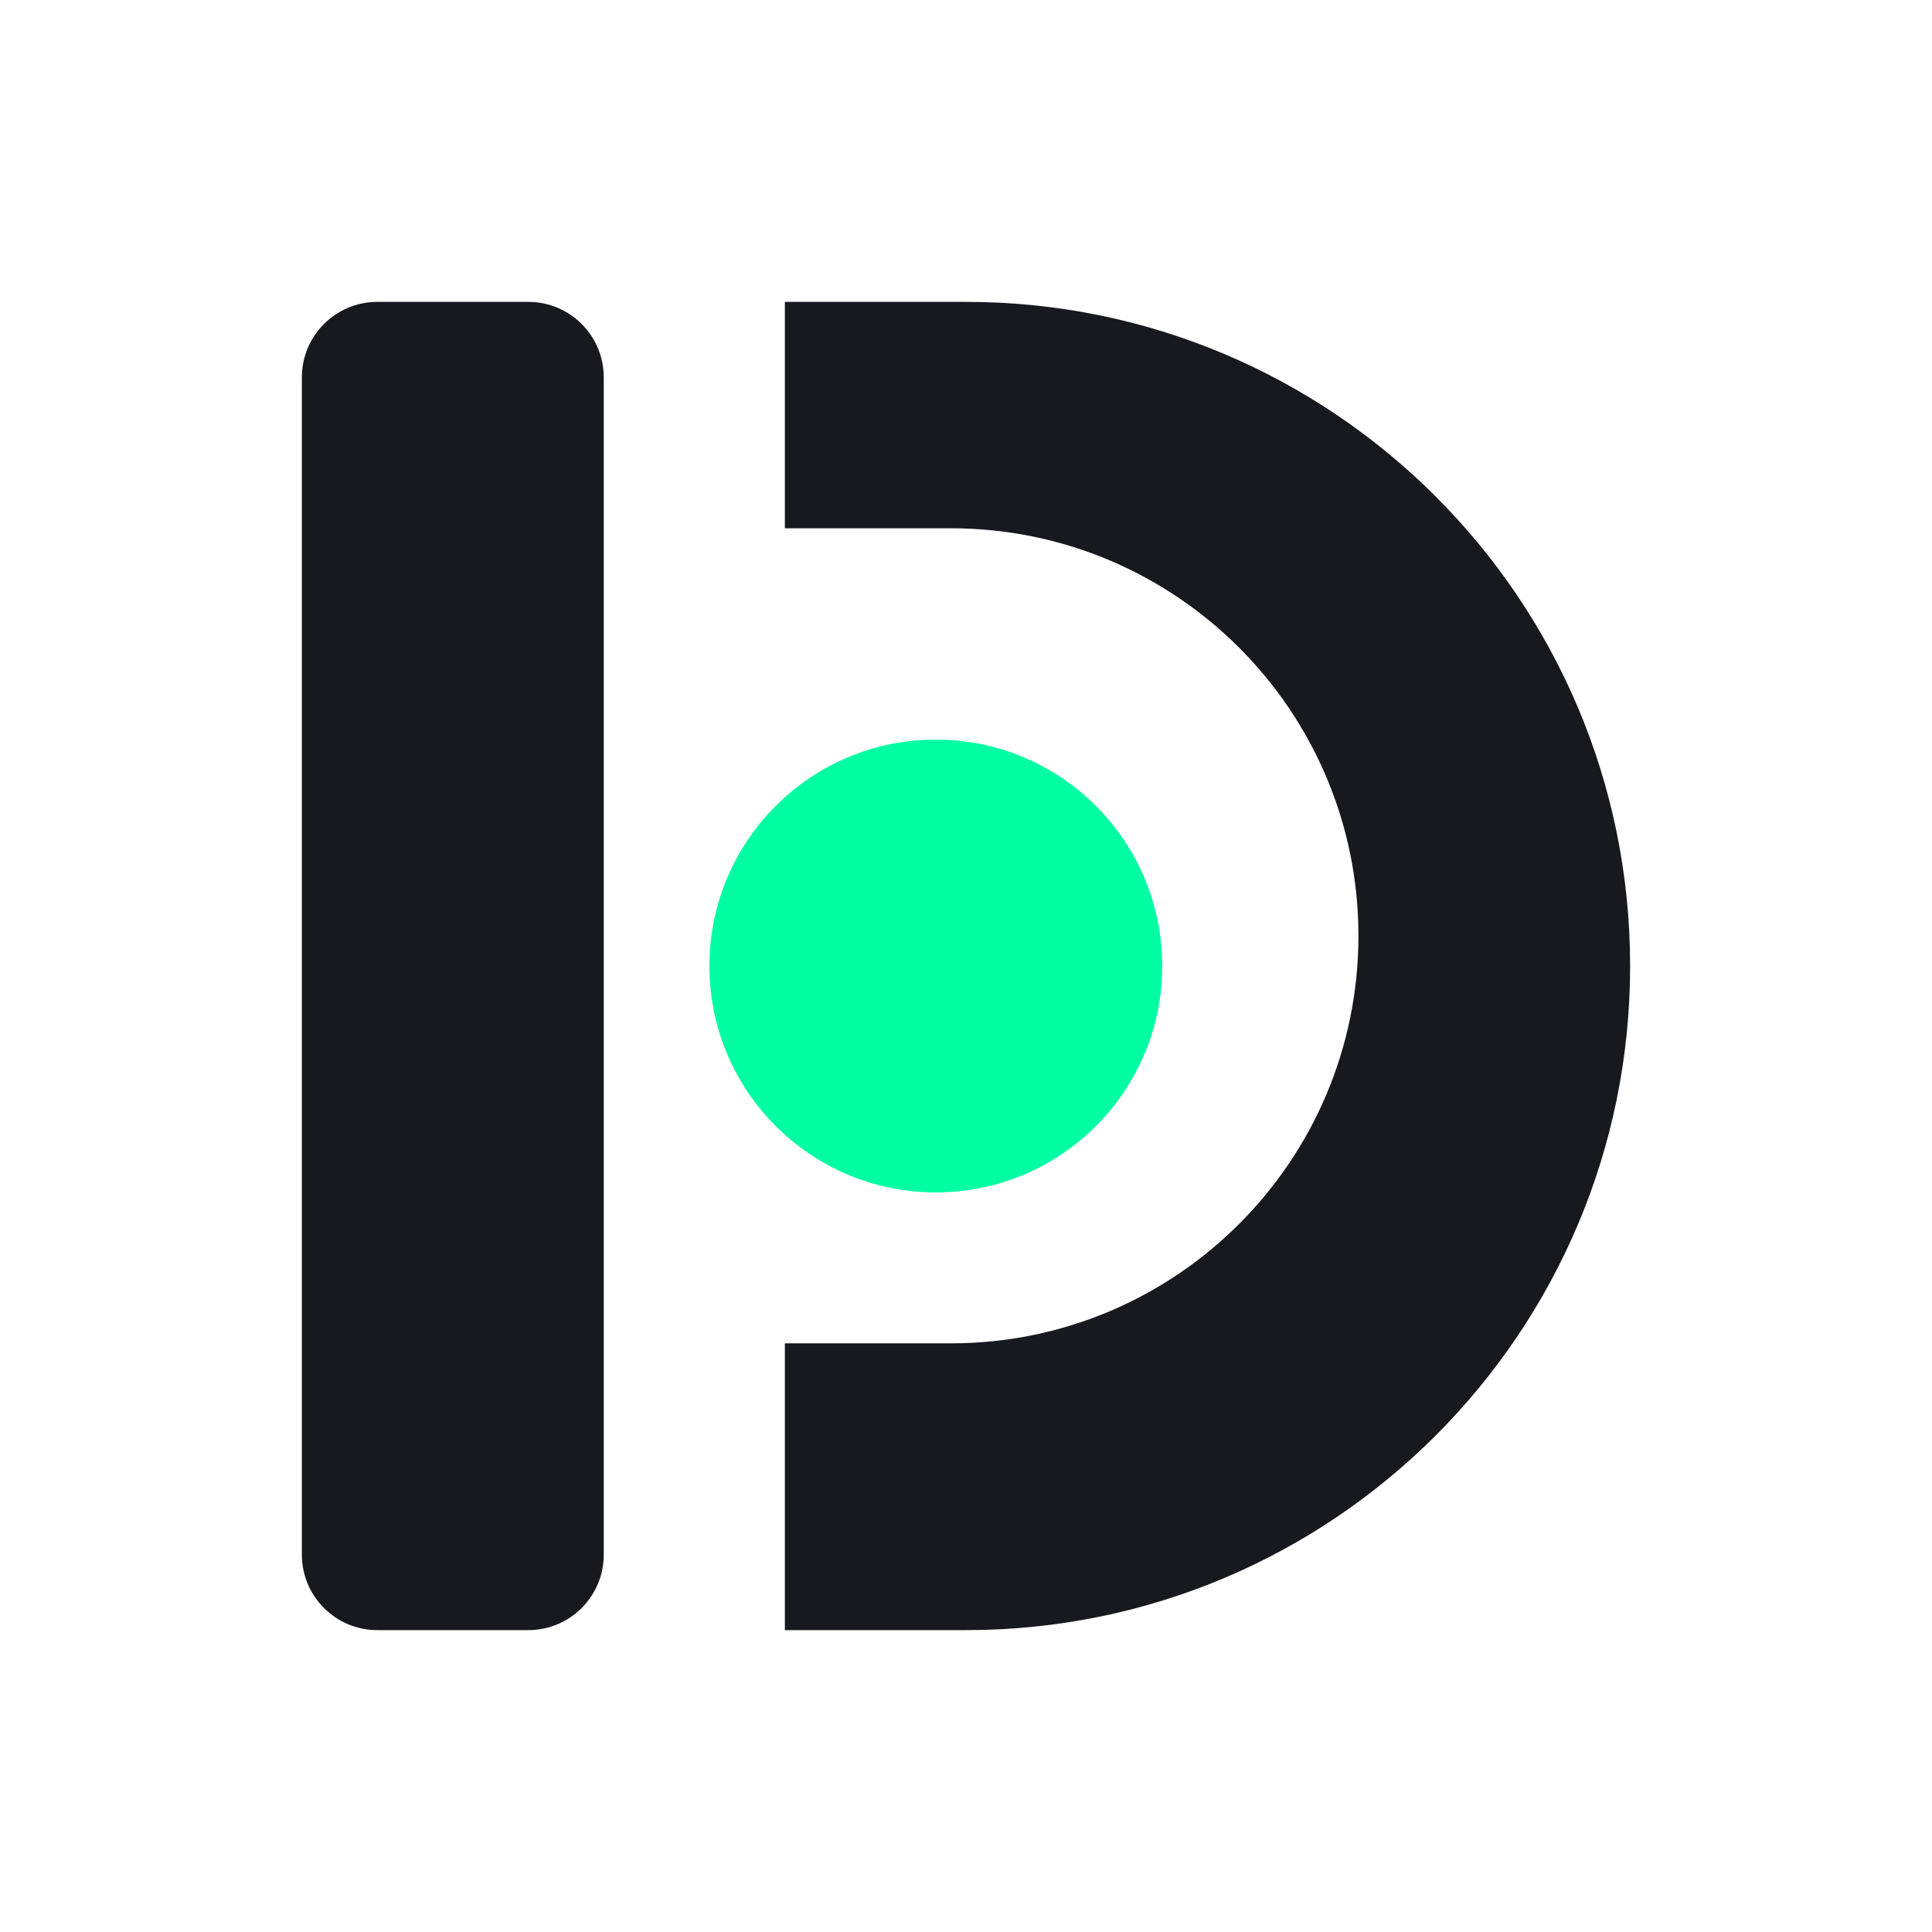
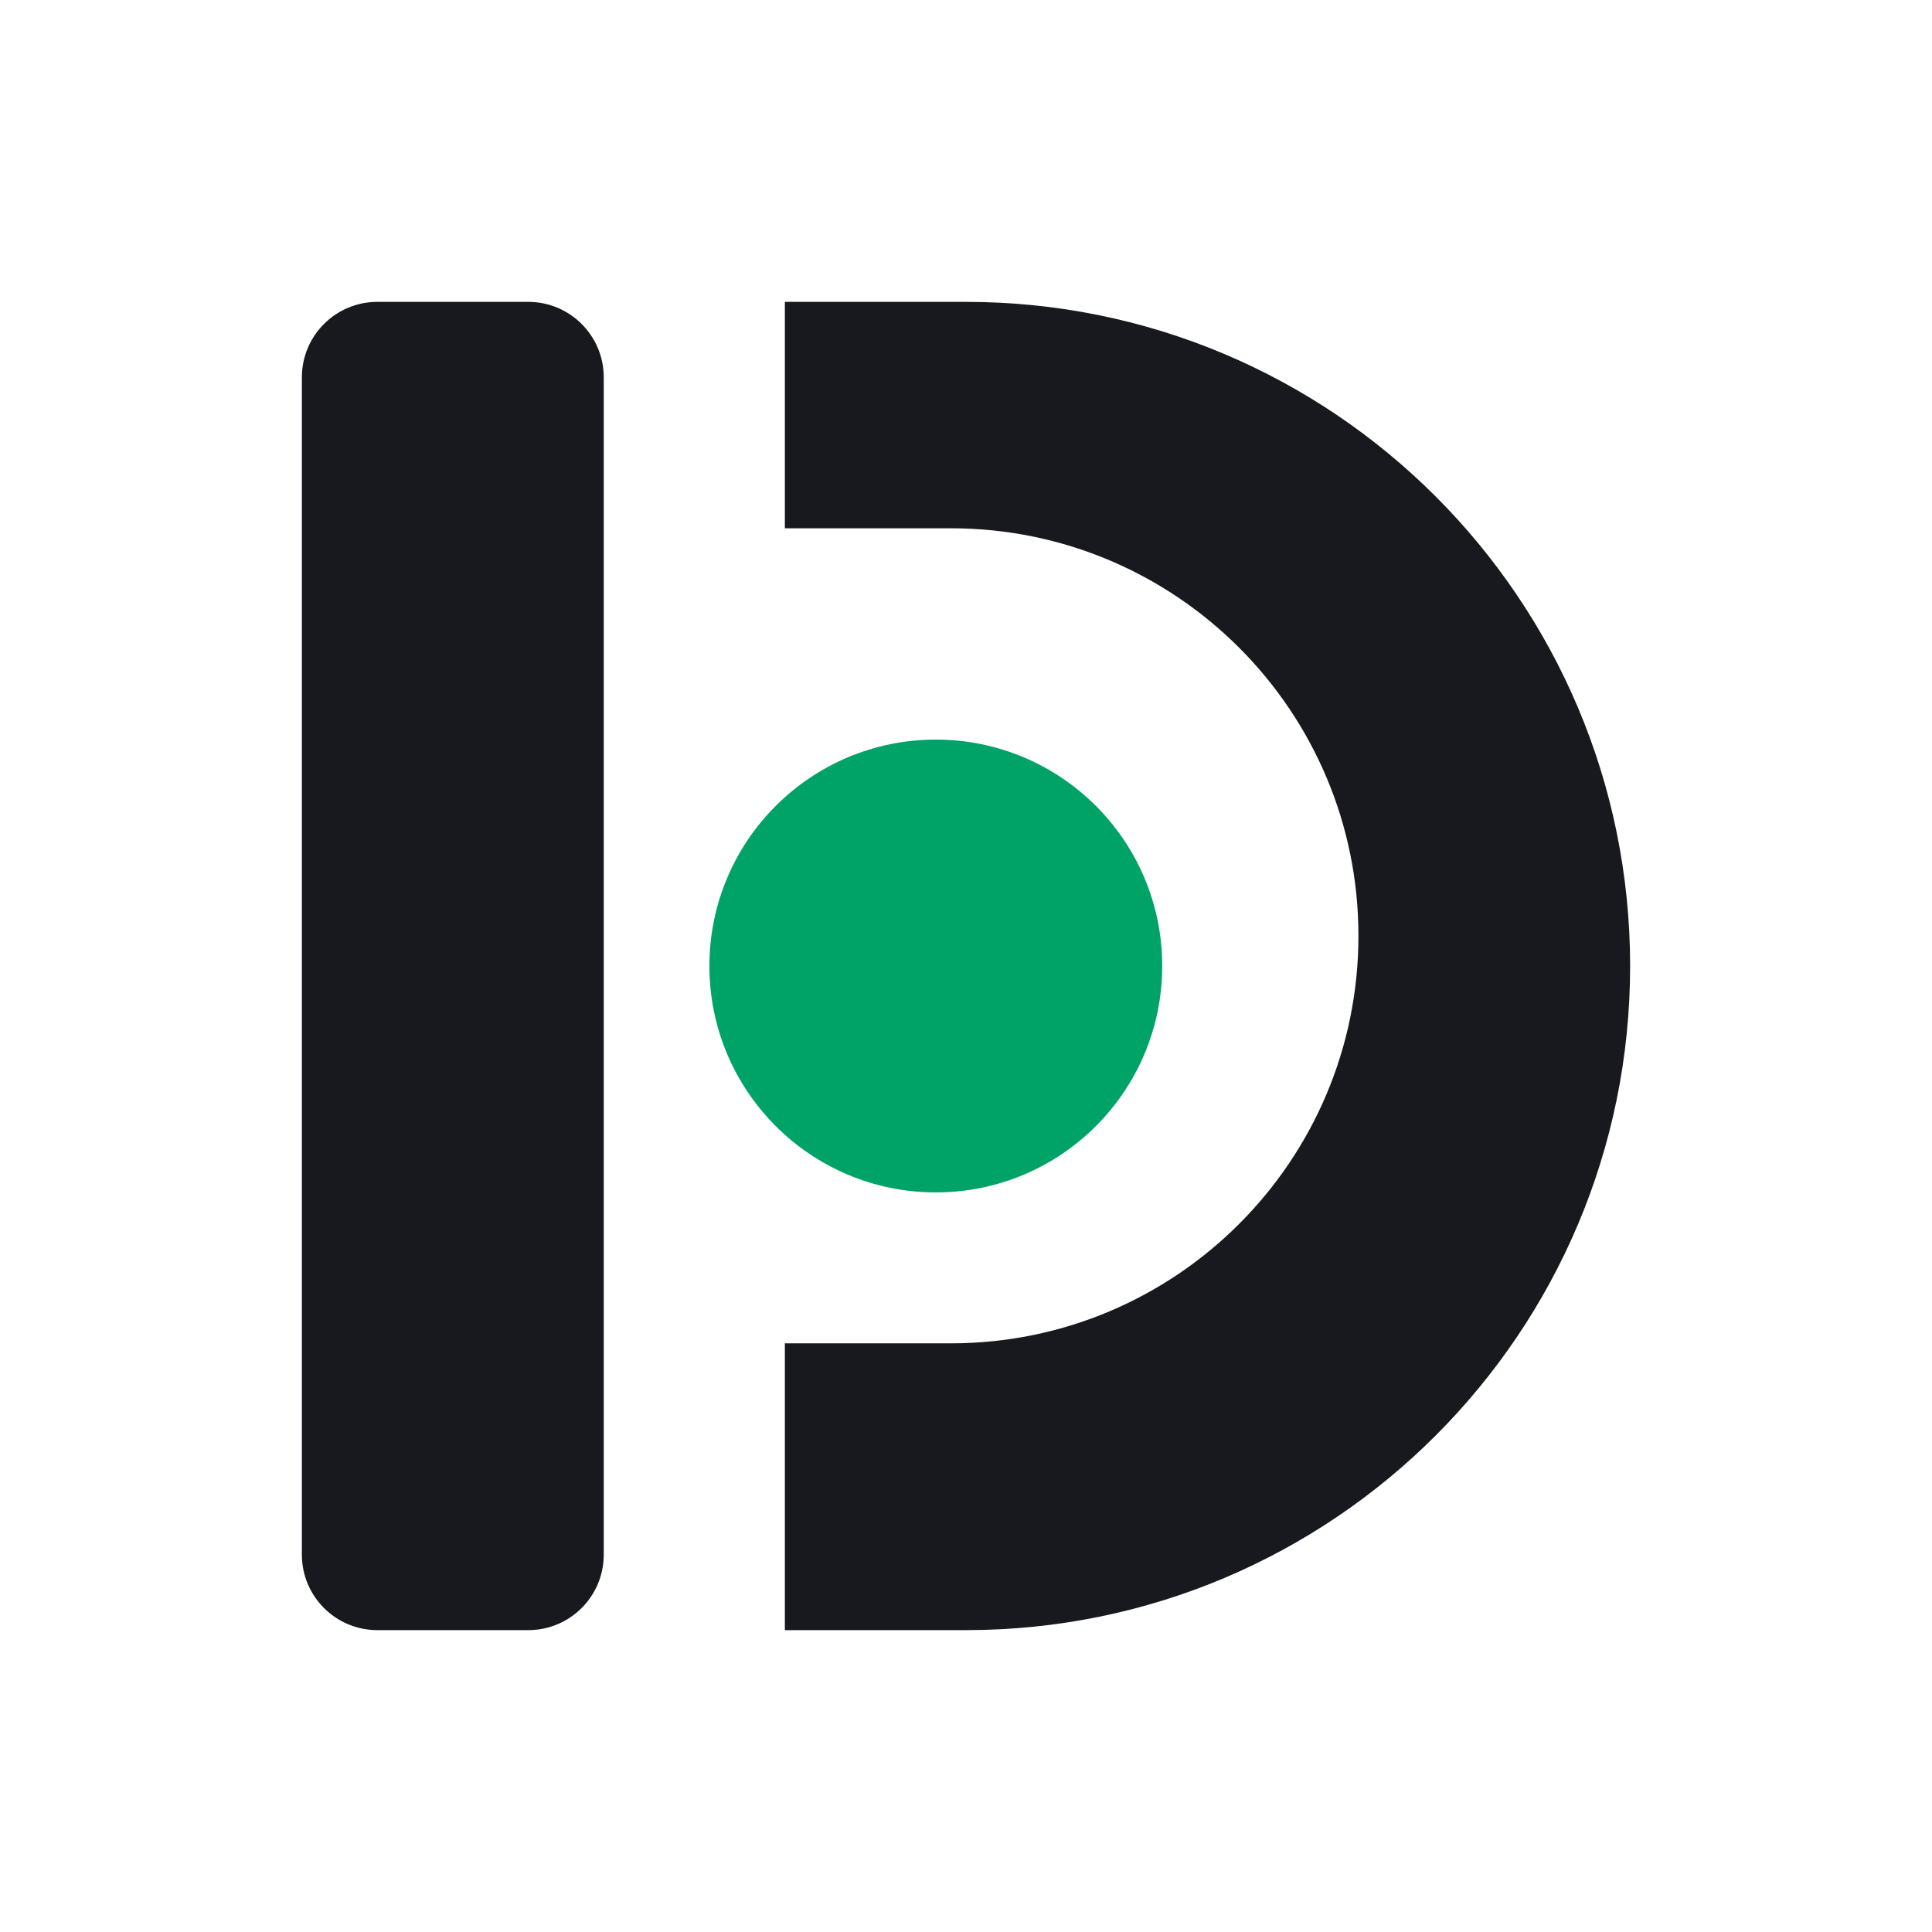
<svg xmlns="http://www.w3.org/2000/svg" viewBox="0 0 64 64" width="512" height="512" fill="none">
  <style>
    .dusk-pillar, .dusk-crescent { fill: #17191F; }
+     .dusk-core { fill: #00A367; }
    @media (prefers-color-scheme: dark) {
-       .dusk-pillar, .dusk-crescent { fill: #F3F4F6; }
+       .dusk-pillar, .dusk-crescent { fill: #E8EBEE; }
+       .dusk-core { fill: #36D399; }
    }
  </style>
  <rect class="dusk-pillar" x="10" y="10" width="10" height="44" rx="2.5" />
  <path class="dusk-crescent" fill-rule="evenodd" clip-rule="evenodd" d="M26 10H32C44.15 10 54 19.85 54 32C54 44.15 44.15 54 32 54H26V44.5H31.5C38.956 44.5 45 38.456 45 31C45 23.544 38.956 17.5 31.5 17.5H26V10Z" />
-   <circle cx="31" cy="32" r="7.5" fill="#00FFA3" />
+   <circle class="dusk-core" cx="31" cy="32" r="7.5" />
</svg>
